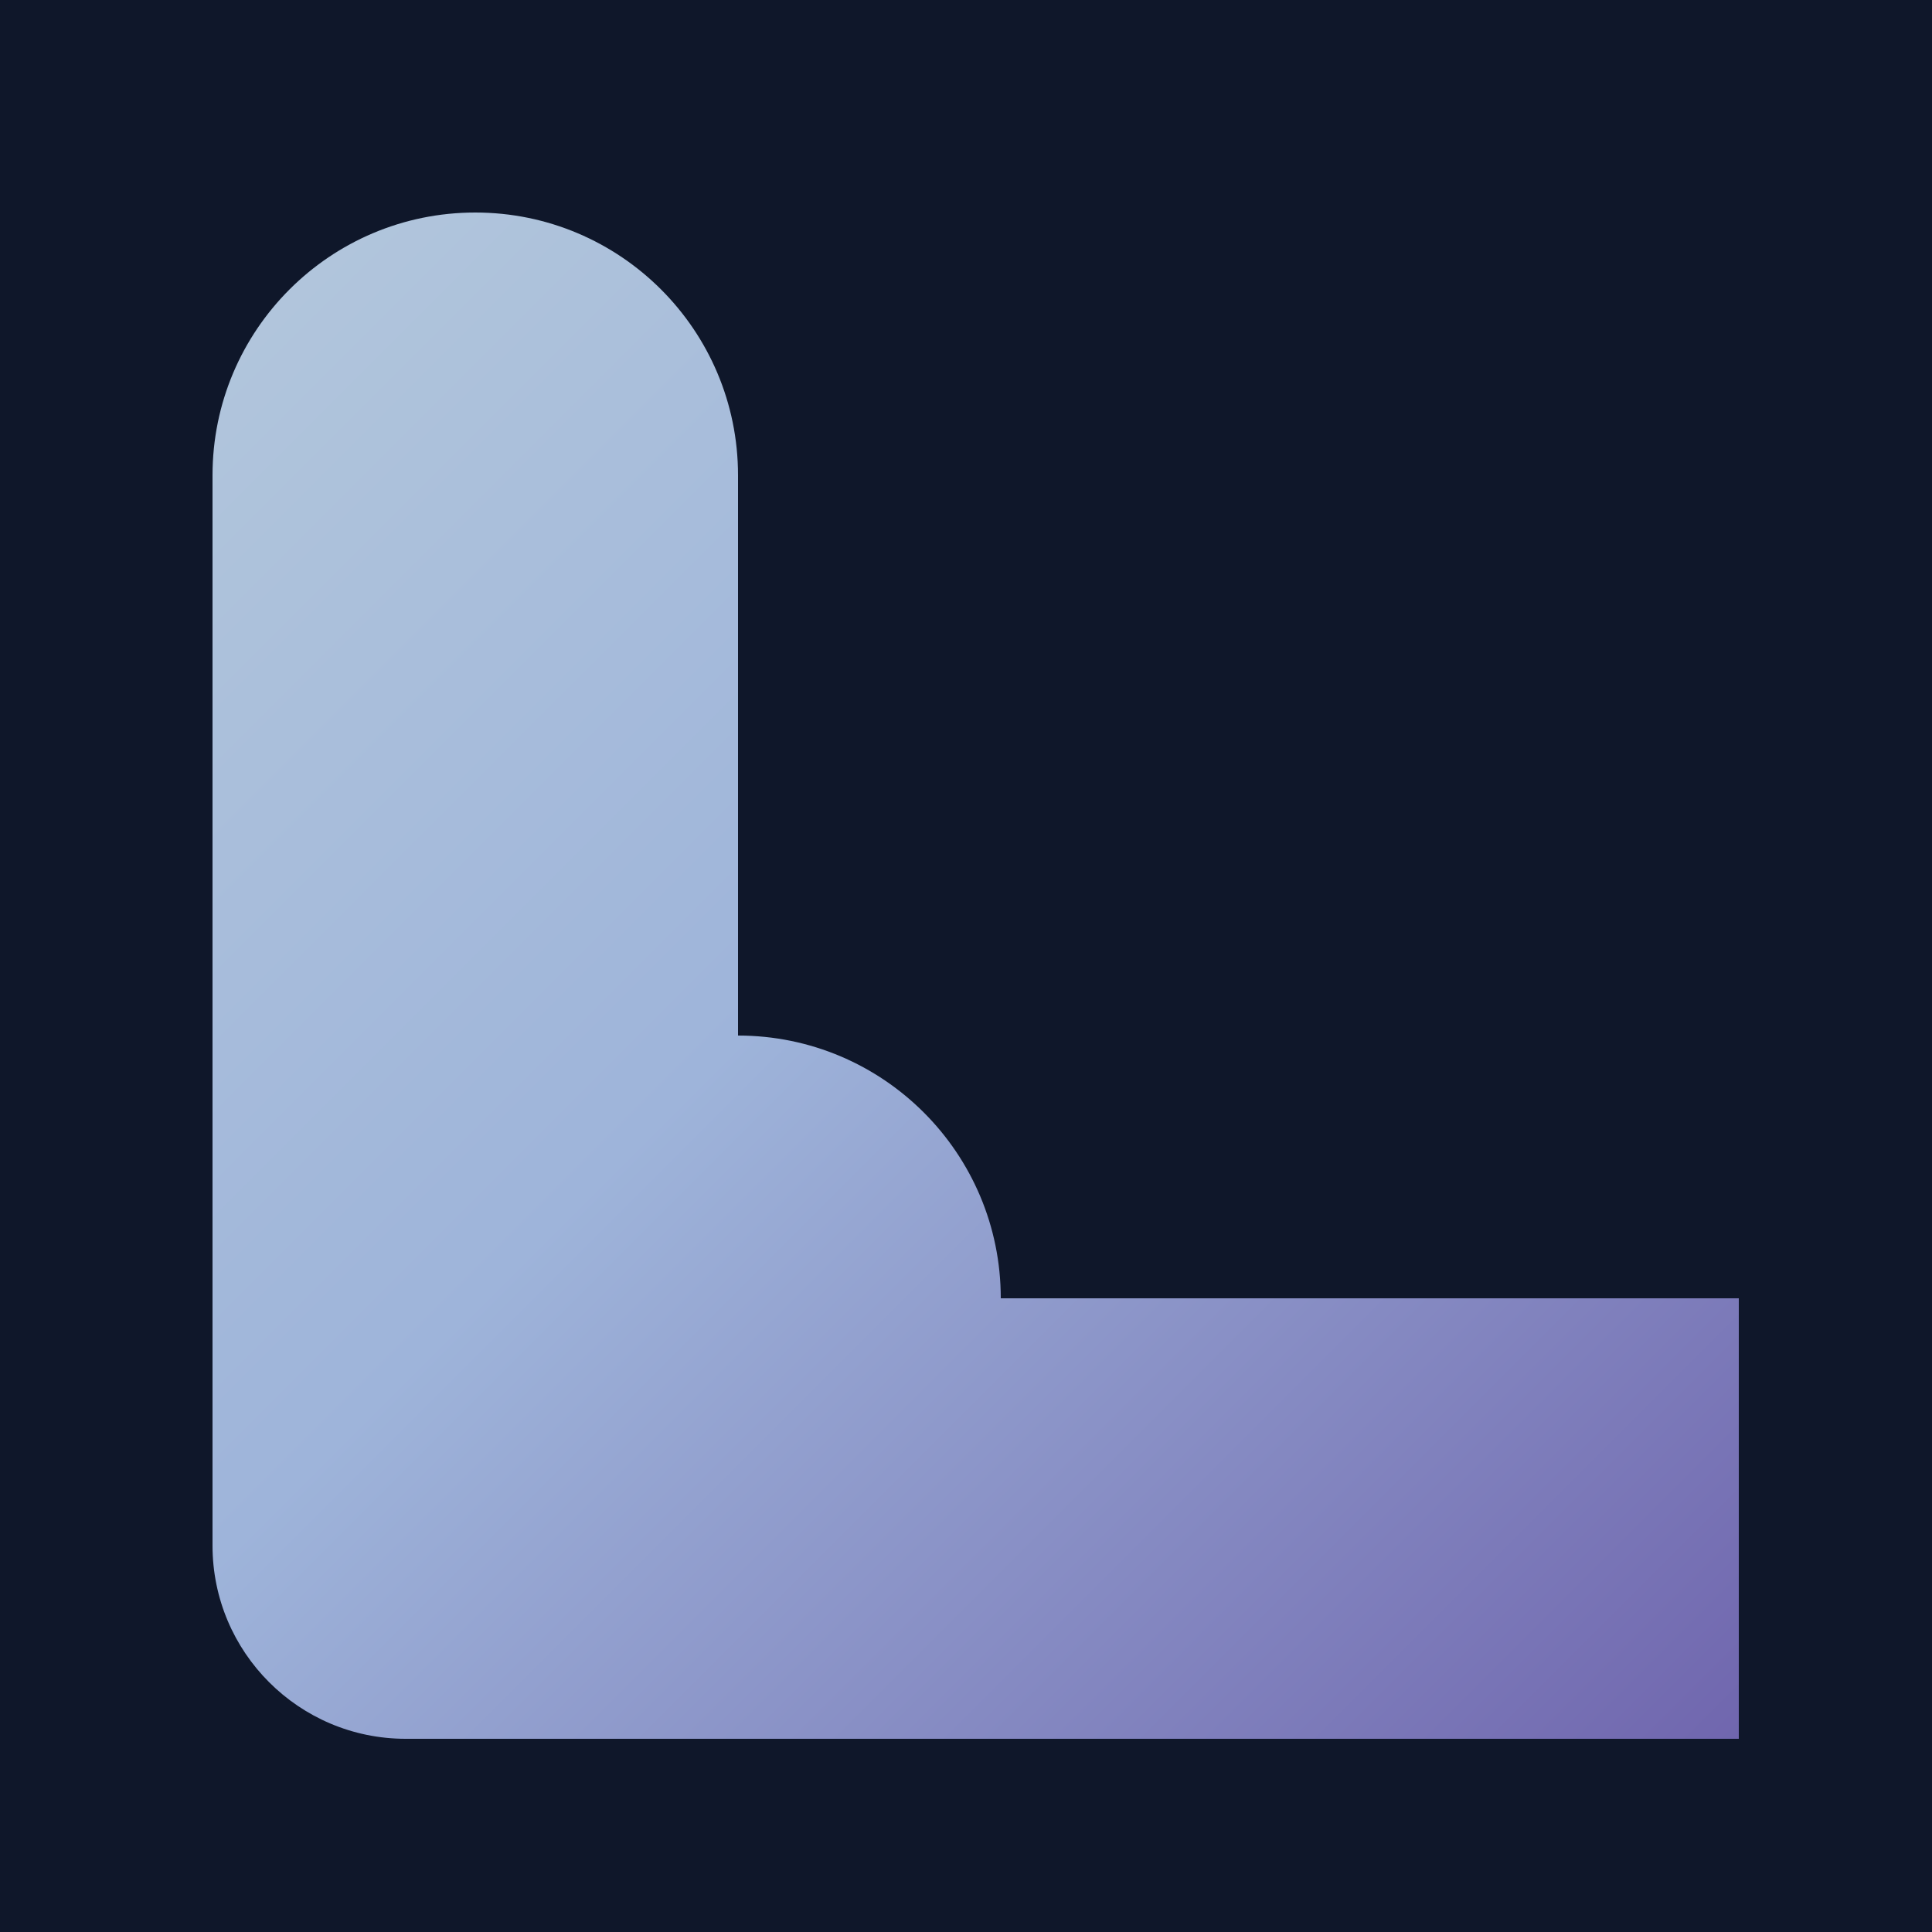
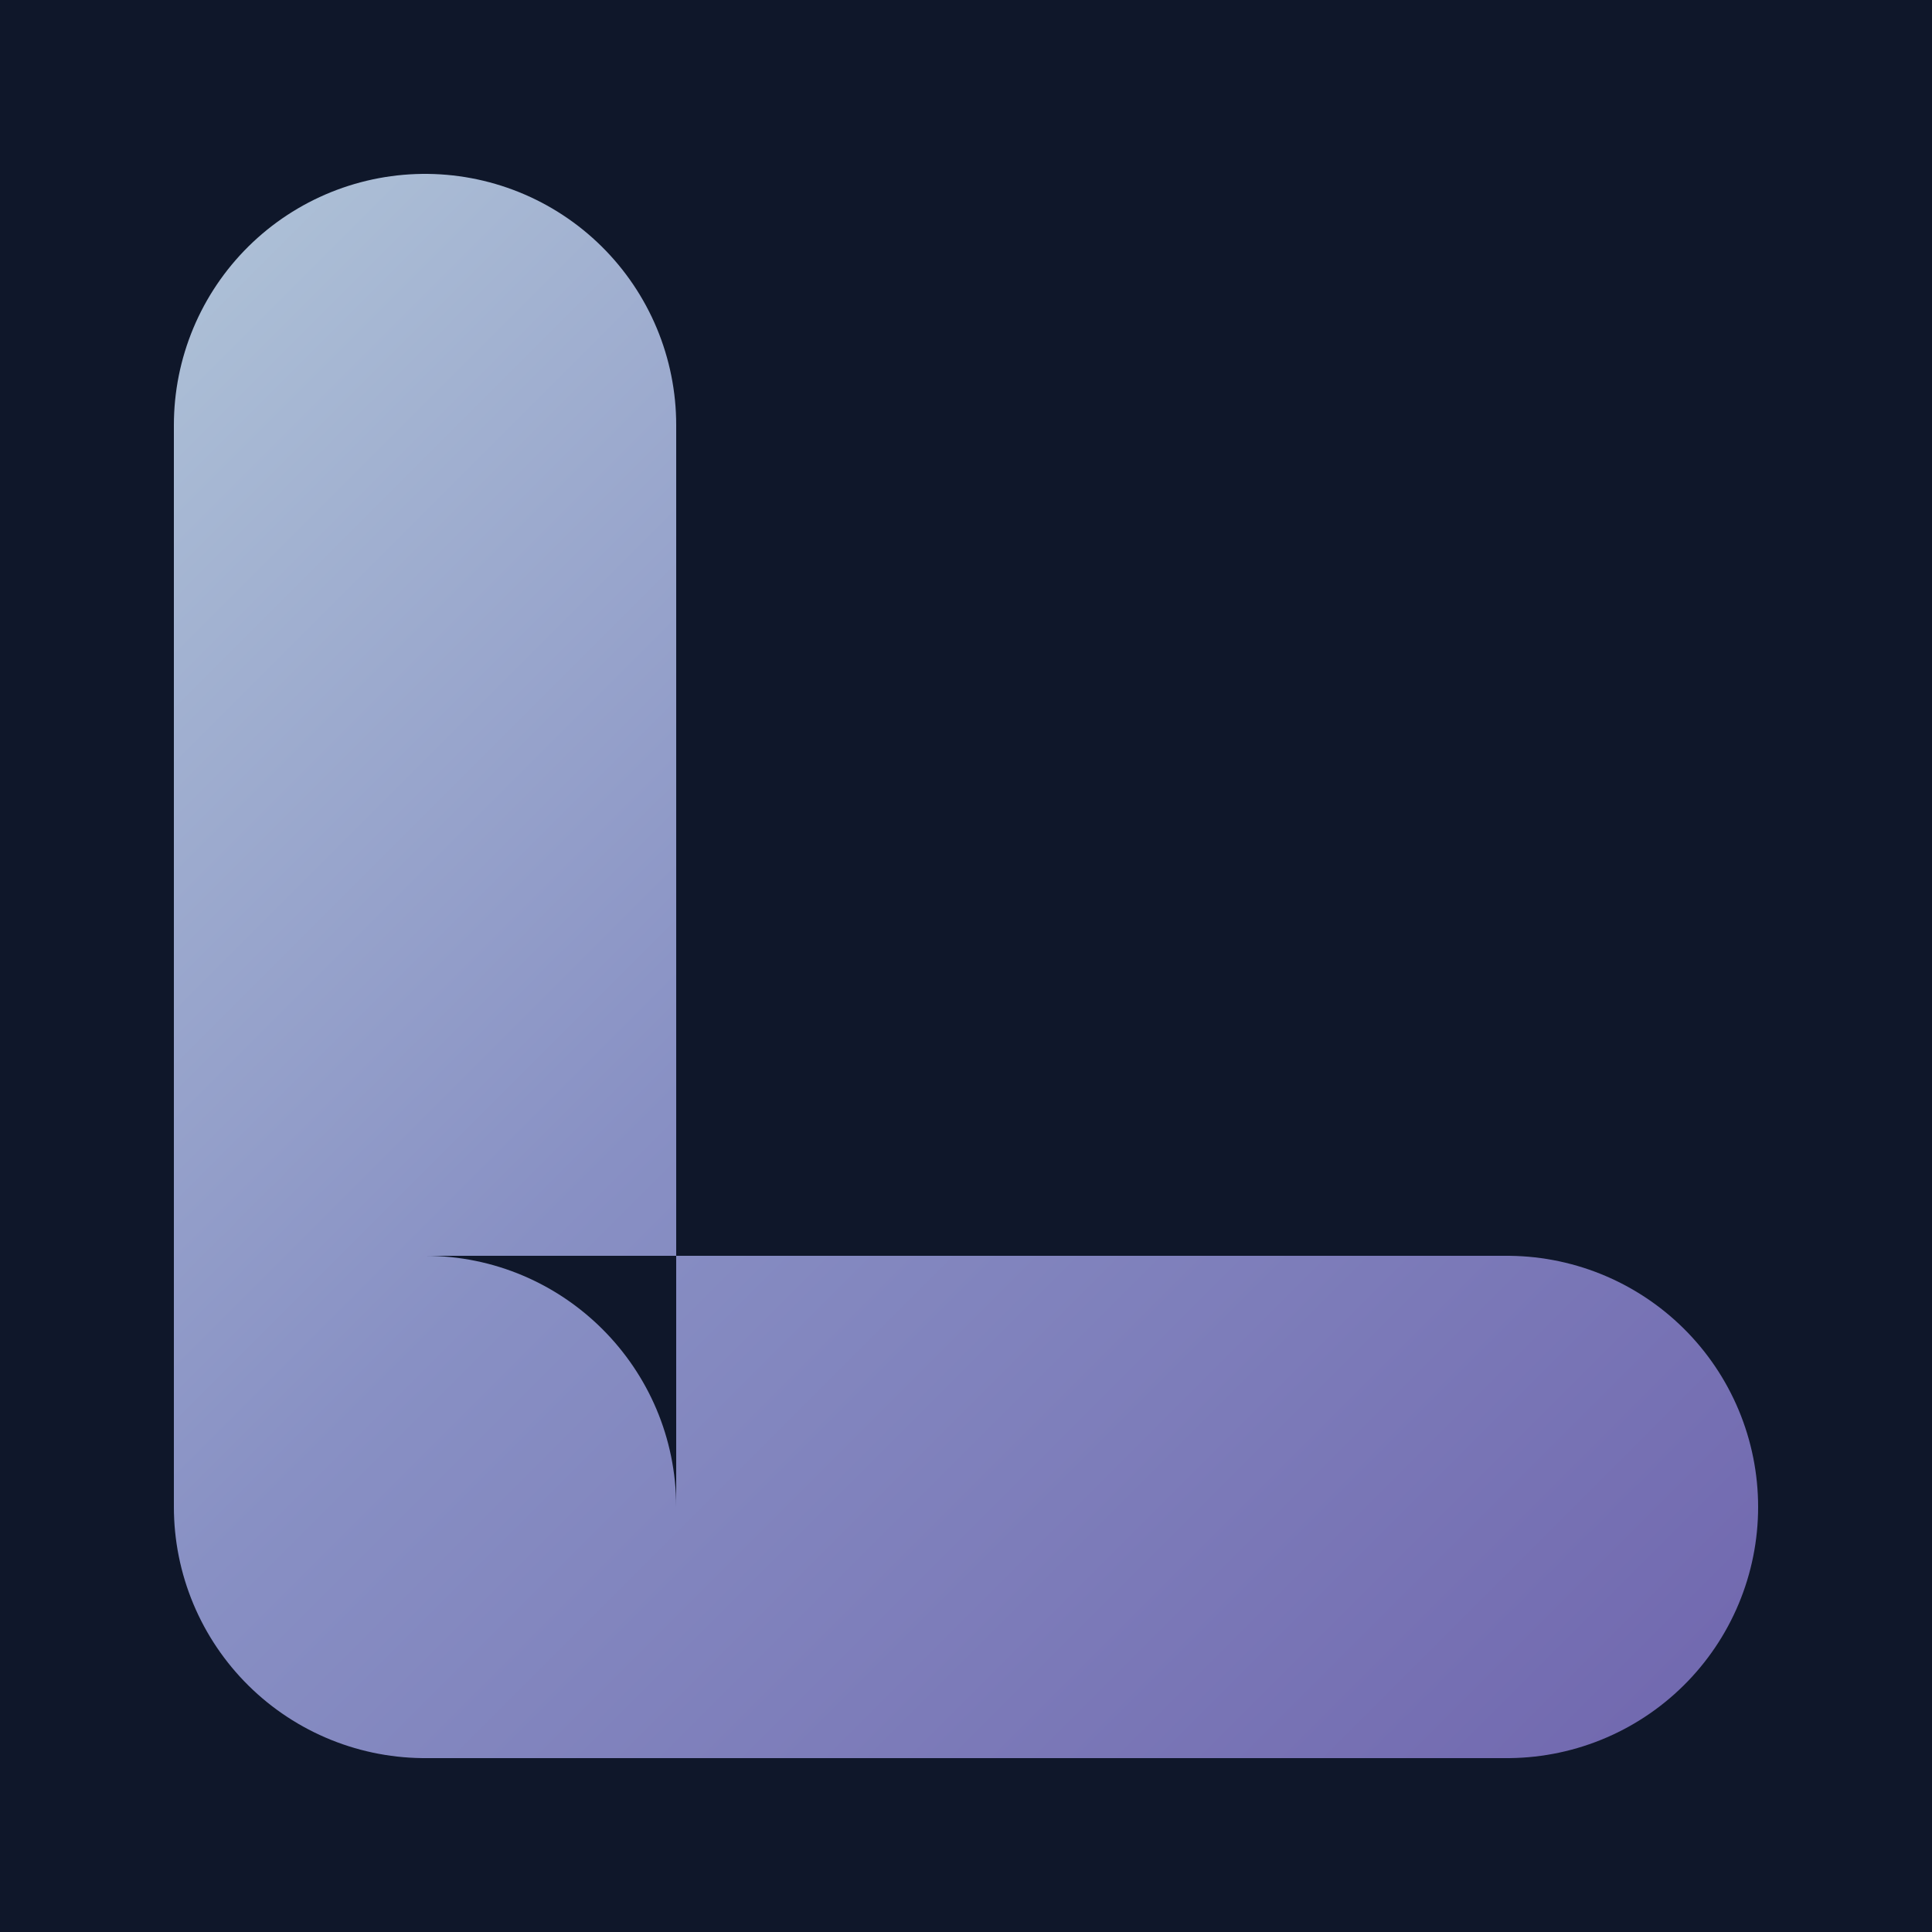
<svg xmlns="http://www.w3.org/2000/svg" viewBox="0 0 500 500">
  <defs>
-     <linearGradient id="g" gradientUnits="userSpaceOnUse" x1="50" y1="50" x2="450" y2="450">
-       <stop offset="0%" stop-color="#b4c8dc" />
-       <stop offset="45%" stop-color="#9eb4da" />
+     <linearGradient id="g" gradientUnits="userSpaceOnUse" x1="45" y1="45" x2="455" y2="455">
+       <stop offset="0%" stop-color="#b0c4d8" />
+       <stop offset="45%" stop-color="#8890c4" />
      <stop offset="100%" stop-color="#7066ae" />
    </linearGradient>
  </defs>
  <rect width="500" height="500" fill="#0f172a" />
-   <path shape-rendering="geometricPrecision" d="     M 191,123     A 68,68 0 0,0 55,123     L 55,400     A 50,50 0 0,0 105,450     L 450,450     L 450,336     L 259,336     A 68,68 0 0,0 191,268     Z   " fill="url(#g)" />
+   <polyline points="110,110 110,390 390,390" stroke="url(#g)" stroke-width="130" stroke-linecap="round" stroke-linejoin="round" fill="none" />
+   <path d="M 175,325 L 110,325 A 65,65 0 0,1 175,390 Z" fill="#0f172a" />
</svg>
